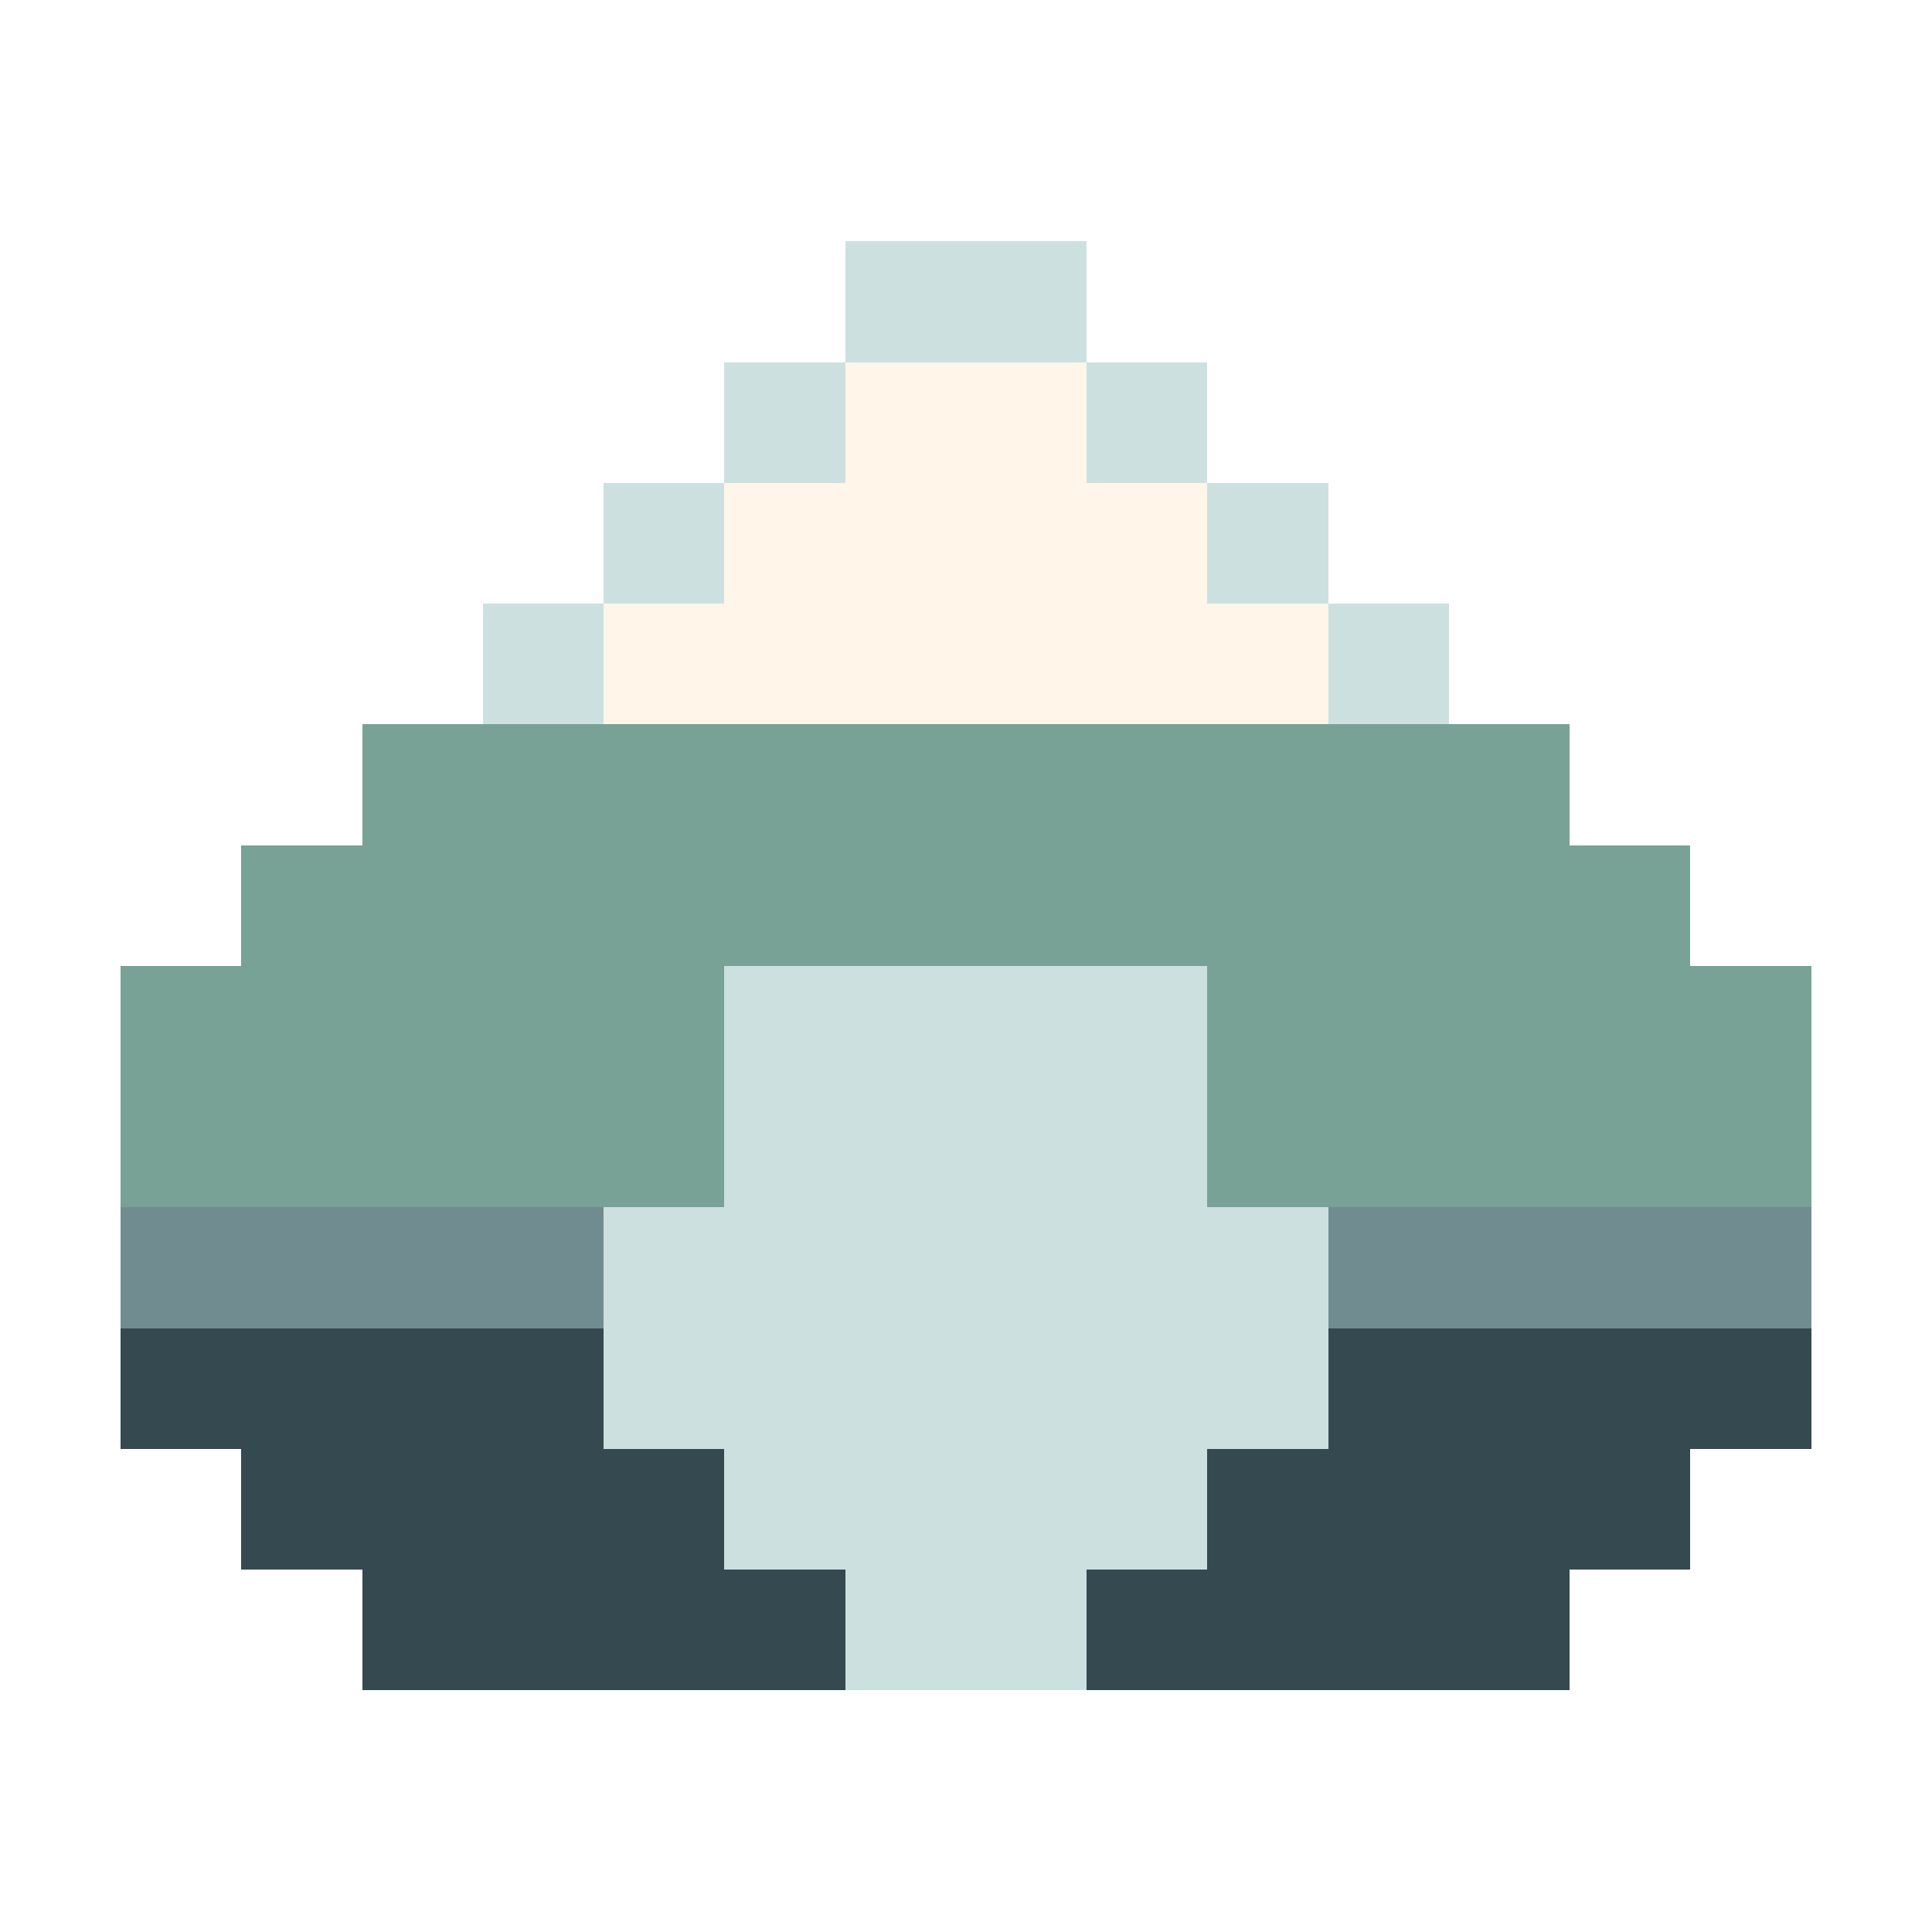
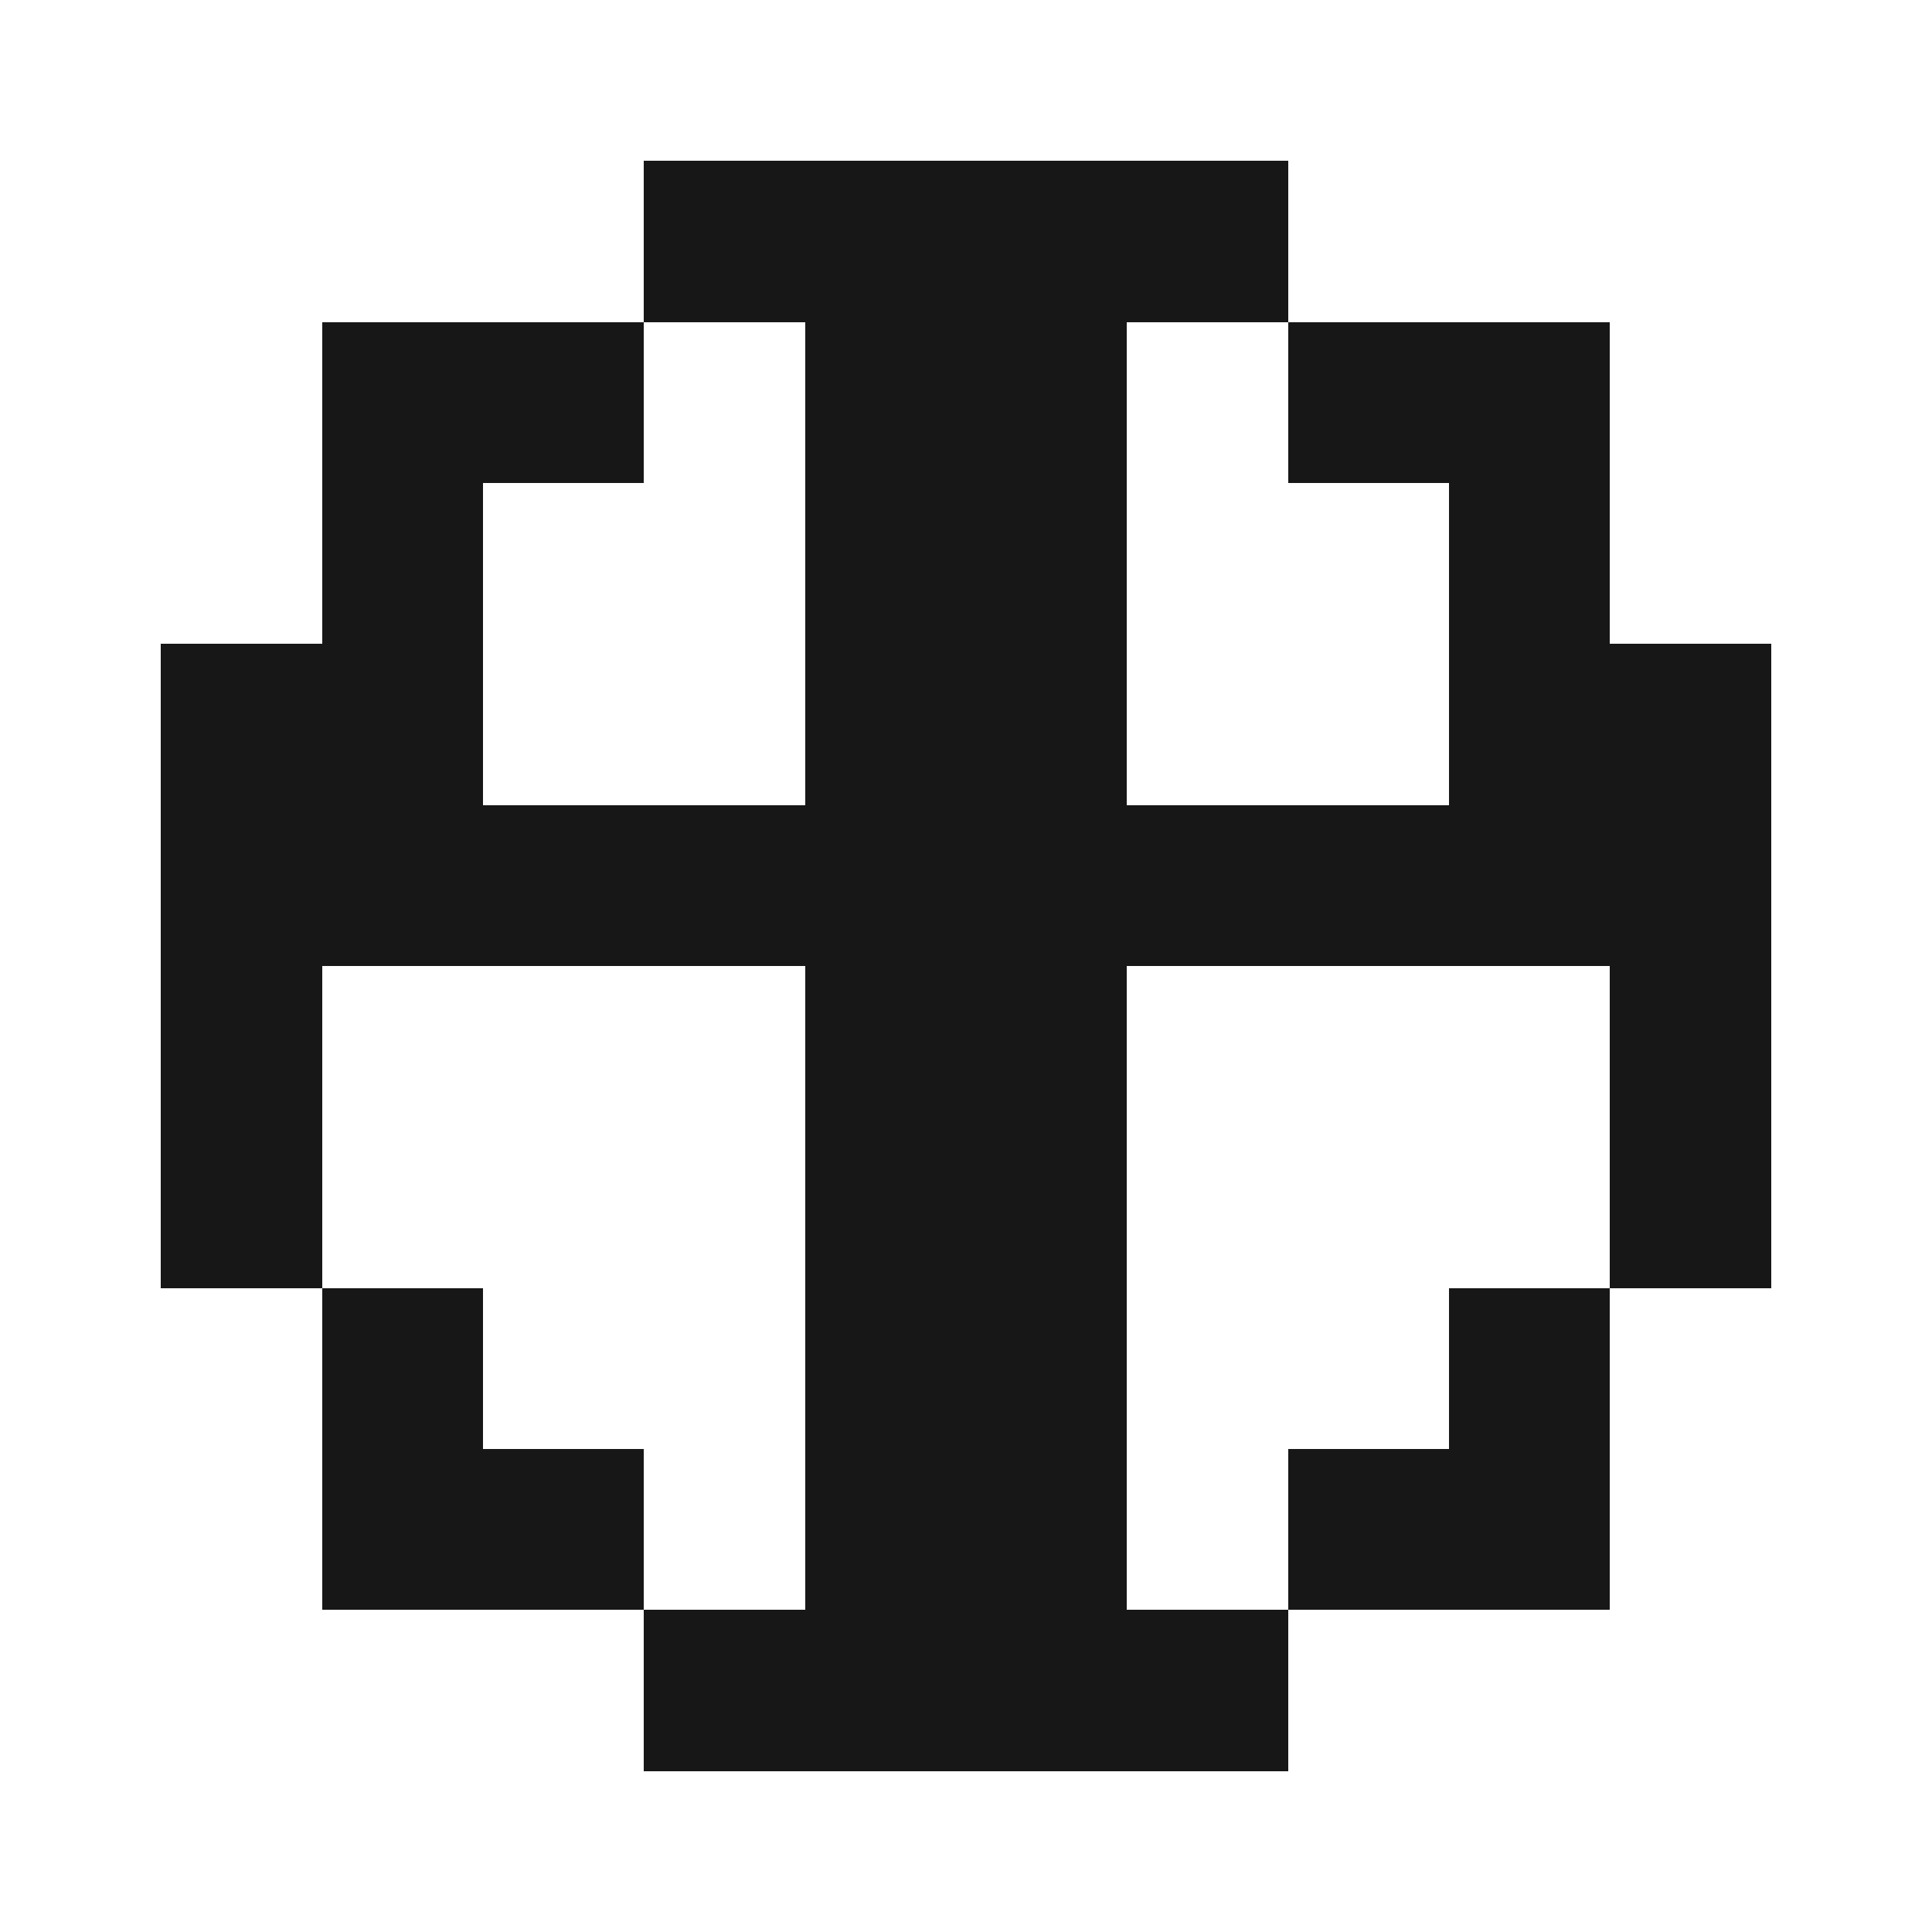
- <svg xmlns="http://www.w3.org/2000/svg" viewBox="0 0 16 16" shape-rendering="crispEdges">
-   <rect x="7" y="2" width="1" height="1" fill="#cce1df" />
-   <rect x="8" y="2" width="1" height="1" fill="#cce1df" />
-   <rect x="6" y="3" width="1" height="1" fill="#cce1df" />
-   <rect x="7" y="3" width="1" height="1" fill="#fff5e8" />
-   <rect x="8" y="3" width="1" height="1" fill="#fff5e8" />
-   <rect x="9" y="3" width="1" height="1" fill="#cce1df" />
-   <rect x="5" y="4" width="1" height="1" fill="#cce1df" />
-   <rect x="6" y="4" width="1" height="1" fill="#fff5e8" />
-   <rect x="7" y="4" width="1" height="1" fill="#fff5e8" />
-   <rect x="8" y="4" width="1" height="1" fill="#fff5e8" />
-   <rect x="9" y="4" width="1" height="1" fill="#fff5e8" />
-   <rect x="10" y="4" width="1" height="1" fill="#cce1df" />
-   <rect x="4" y="5" width="1" height="1" fill="#cce1df" />
-   <rect x="5" y="5" width="1" height="1" fill="#fff5e8" />
-   <rect x="6" y="5" width="1" height="1" fill="#fff5e8" />
-   <rect x="7" y="5" width="1" height="1" fill="#fff5e8" />
-   <rect x="8" y="5" width="1" height="1" fill="#fff5e8" />
-   <rect x="9" y="5" width="1" height="1" fill="#fff5e8" />
-   <rect x="10" y="5" width="1" height="1" fill="#fff5e8" />
-   <rect x="11" y="5" width="1" height="1" fill="#cce1df" />
-   <rect x="3" y="6" width="1" height="1" fill="#78a295" />
-   <rect x="4" y="6" width="1" height="1" fill="#78a295" />
-   <rect x="5" y="6" width="1" height="1" fill="#78a295" />
-   <rect x="6" y="6" width="1" height="1" fill="#78a295" />
-   <rect x="7" y="6" width="1" height="1" fill="#78a295" />
-   <rect x="8" y="6" width="1" height="1" fill="#78a295" />
-   <rect x="9" y="6" width="1" height="1" fill="#78a295" />
-   <rect x="10" y="6" width="1" height="1" fill="#78a295" />
-   <rect x="11" y="6" width="1" height="1" fill="#78a295" />
-   <rect x="12" y="6" width="1" height="1" fill="#78a295" />
-   <rect x="2" y="7" width="1" height="1" fill="#78a295" />
-   <rect x="3" y="7" width="1" height="1" fill="#78a295" />
-   <rect x="4" y="7" width="1" height="1" fill="#78a295" />
-   <rect x="5" y="7" width="1" height="1" fill="#78a295" />
-   <rect x="6" y="7" width="1" height="1" fill="#78a295" />
-   <rect x="7" y="7" width="1" height="1" fill="#78a295" />
-   <rect x="8" y="7" width="1" height="1" fill="#78a295" />
-   <rect x="9" y="7" width="1" height="1" fill="#78a295" />
-   <rect x="10" y="7" width="1" height="1" fill="#78a295" />
-   <rect x="11" y="7" width="1" height="1" fill="#78a295" />
-   <rect x="12" y="7" width="1" height="1" fill="#78a295" />
-   <rect x="13" y="7" width="1" height="1" fill="#78a295" />
-   <rect x="1" y="8" width="1" height="1" fill="#78a295" />
-   <rect x="2" y="8" width="1" height="1" fill="#78a295" />
-   <rect x="3" y="8" width="1" height="1" fill="#78a295" />
-   <rect x="4" y="8" width="1" height="1" fill="#78a295" />
-   <rect x="5" y="8" width="1" height="1" fill="#78a295" />
-   <rect x="6" y="8" width="1" height="1" fill="#cce1df" />
-   <rect x="7" y="8" width="1" height="1" fill="#cce1df" />
-   <rect x="8" y="8" width="1" height="1" fill="#cce1df" />
-   <rect x="9" y="8" width="1" height="1" fill="#cce1df" />
-   <rect x="10" y="8" width="1" height="1" fill="#78a295" />
-   <rect x="11" y="8" width="1" height="1" fill="#78a295" />
-   <rect x="12" y="8" width="1" height="1" fill="#78a295" />
-   <rect x="13" y="8" width="1" height="1" fill="#78a295" />
-   <rect x="14" y="8" width="1" height="1" fill="#78a295" />
-   <rect x="1" y="9" width="1" height="1" fill="#78a295" />
-   <rect x="2" y="9" width="1" height="1" fill="#78a295" />
-   <rect x="3" y="9" width="1" height="1" fill="#78a295" />
-   <rect x="4" y="9" width="1" height="1" fill="#78a295" />
-   <rect x="5" y="9" width="1" height="1" fill="#78a295" />
-   <rect x="6" y="9" width="1" height="1" fill="#cce1df" />
-   <rect x="7" y="9" width="1" height="1" fill="#cce1df" />
-   <rect x="8" y="9" width="1" height="1" fill="#cce1df" />
-   <rect x="9" y="9" width="1" height="1" fill="#cce1df" />
-   <rect x="10" y="9" width="1" height="1" fill="#78a295" />
-   <rect x="11" y="9" width="1" height="1" fill="#78a295" />
-   <rect x="12" y="9" width="1" height="1" fill="#78a295" />
-   <rect x="13" y="9" width="1" height="1" fill="#78a295" />
-   <rect x="14" y="9" width="1" height="1" fill="#78a295" />
-   <rect x="1" y="10" width="1" height="1" fill="#718c91" />
-   <rect x="2" y="10" width="1" height="1" fill="#718c91" />
-   <rect x="3" y="10" width="1" height="1" fill="#718c91" />
-   <rect x="4" y="10" width="1" height="1" fill="#718c91" />
-   <rect x="5" y="10" width="1" height="1" fill="#cce1df" />
-   <rect x="6" y="10" width="1" height="1" fill="#cce1df" />
-   <rect x="7" y="10" width="1" height="1" fill="#cce1df" />
-   <rect x="8" y="10" width="1" height="1" fill="#cce1df" />
-   <rect x="9" y="10" width="1" height="1" fill="#cce1df" />
-   <rect x="10" y="10" width="1" height="1" fill="#cce1df" />
-   <rect x="11" y="10" width="1" height="1" fill="#718c91" />
-   <rect x="12" y="10" width="1" height="1" fill="#718c91" />
-   <rect x="13" y="10" width="1" height="1" fill="#718c91" />
-   <rect x="14" y="10" width="1" height="1" fill="#718c91" />
-   <rect x="1" y="11" width="1" height="1" fill="#344950" />
-   <rect x="2" y="11" width="1" height="1" fill="#344950" />
-   <rect x="3" y="11" width="1" height="1" fill="#344950" />
-   <rect x="4" y="11" width="1" height="1" fill="#344950" />
-   <rect x="5" y="11" width="1" height="1" fill="#cce1df" />
-   <rect x="6" y="11" width="1" height="1" fill="#cce1df" />
-   <rect x="7" y="11" width="1" height="1" fill="#cce1df" />
-   <rect x="8" y="11" width="1" height="1" fill="#cce1df" />
-   <rect x="9" y="11" width="1" height="1" fill="#cce1df" />
-   <rect x="10" y="11" width="1" height="1" fill="#cce1df" />
-   <rect x="11" y="11" width="1" height="1" fill="#344950" />
-   <rect x="12" y="11" width="1" height="1" fill="#344950" />
-   <rect x="13" y="11" width="1" height="1" fill="#344950" />
-   <rect x="14" y="11" width="1" height="1" fill="#344950" />
-   <rect x="2" y="12" width="1" height="1" fill="#344950" />
-   <rect x="3" y="12" width="1" height="1" fill="#344950" />
-   <rect x="4" y="12" width="1" height="1" fill="#344950" />
-   <rect x="5" y="12" width="1" height="1" fill="#344950" />
-   <rect x="6" y="12" width="1" height="1" fill="#cce1df" />
-   <rect x="7" y="12" width="1" height="1" fill="#cce1df" />
-   <rect x="8" y="12" width="1" height="1" fill="#cce1df" />
-   <rect x="9" y="12" width="1" height="1" fill="#cce1df" />
-   <rect x="10" y="12" width="1" height="1" fill="#344950" />
-   <rect x="11" y="12" width="1" height="1" fill="#344950" />
-   <rect x="12" y="12" width="1" height="1" fill="#344950" />
-   <rect x="13" y="12" width="1" height="1" fill="#344950" />
-   <rect x="3" y="13" width="1" height="1" fill="#344950" />
-   <rect x="4" y="13" width="1" height="1" fill="#344950" />
-   <rect x="5" y="13" width="1" height="1" fill="#344950" />
-   <rect x="6" y="13" width="1" height="1" fill="#344950" />
-   <rect x="7" y="13" width="1" height="1" fill="#cce1df" />
-   <rect x="8" y="13" width="1" height="1" fill="#cce1df" />
-   <rect x="9" y="13" width="1" height="1" fill="#344950" />
-   <rect x="10" y="13" width="1" height="1" fill="#344950" />
-   <rect x="11" y="13" width="1" height="1" fill="#344950" />
-   <rect x="12" y="13" width="1" height="1" fill="#344950" />
+ <svg xmlns="http://www.w3.org/2000/svg" viewBox="0 0 24 24" shape-rendering="crispEdges">
+   <path fill="#171717" fill-rule="evenodd" d="M8 2h8v2h4v4h2v8h-2v4h-4v2H8v-2H4v-4H2V8h2V4h4z M8 6H6v4h4V4H8z M14 4v6h4V6h-2V4z M4 12v4h2v2h2v2h2v-8z M14 12v8h2v-2h2v-2h2v-4z" />
</svg>
